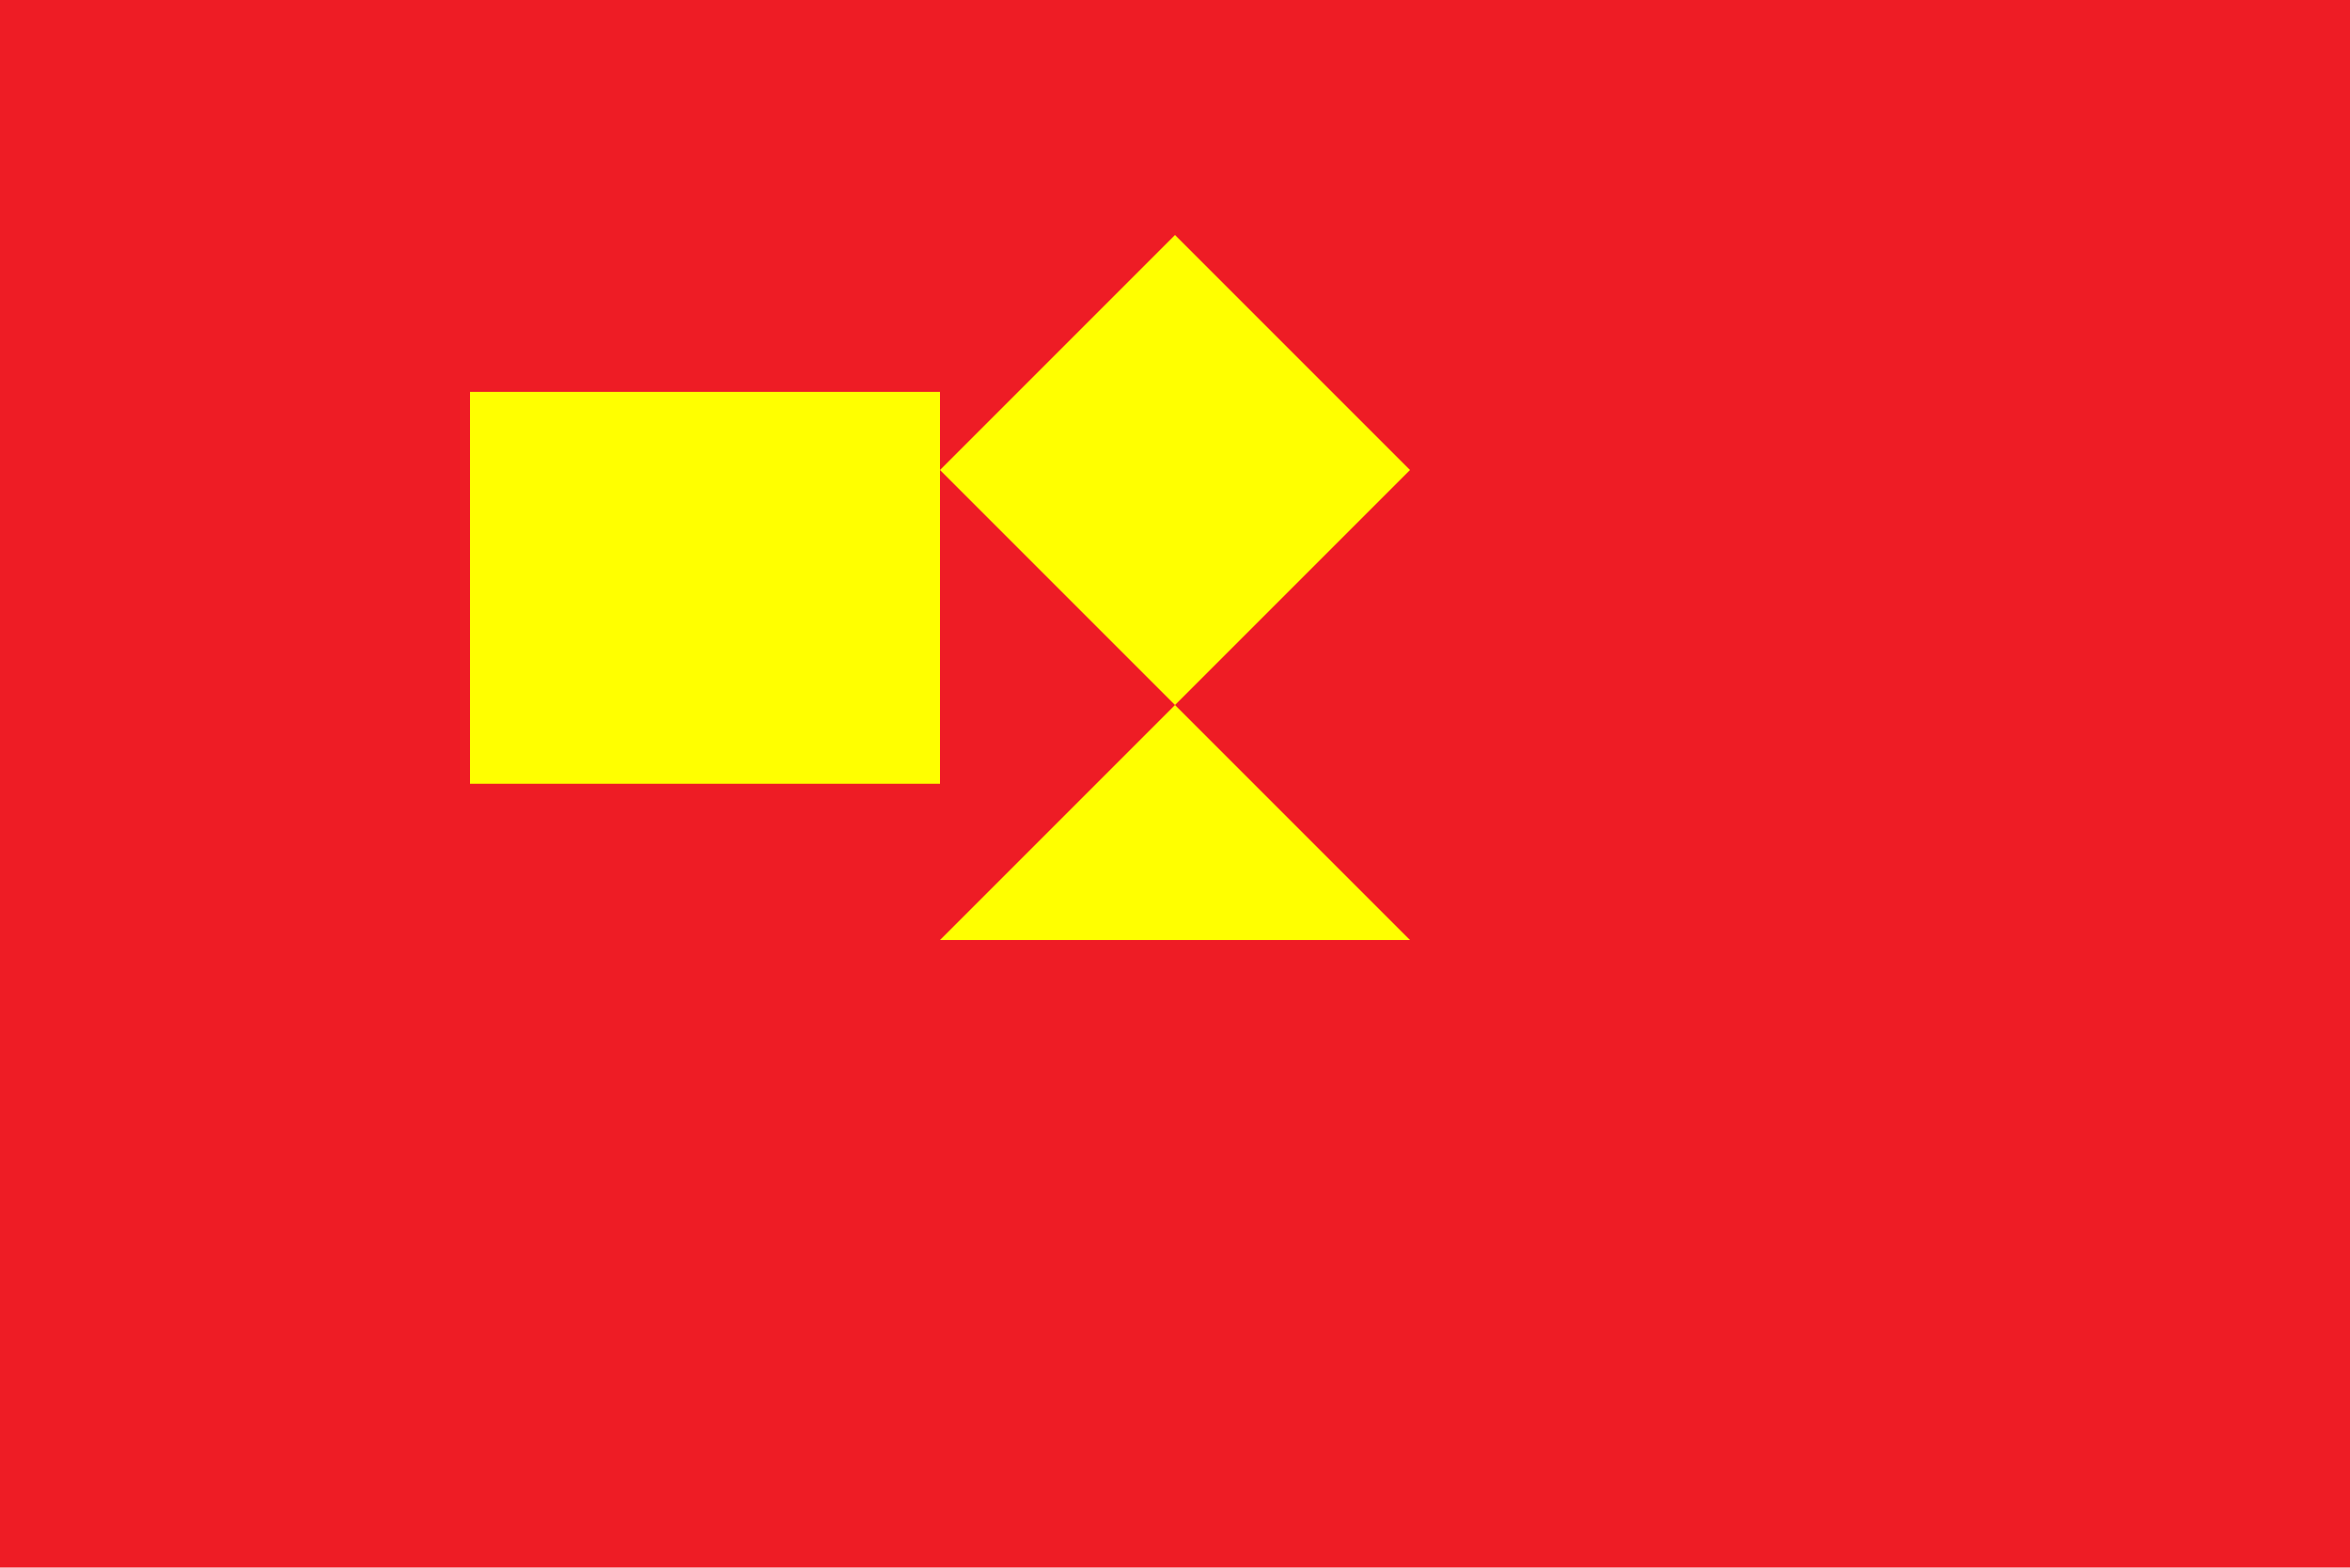
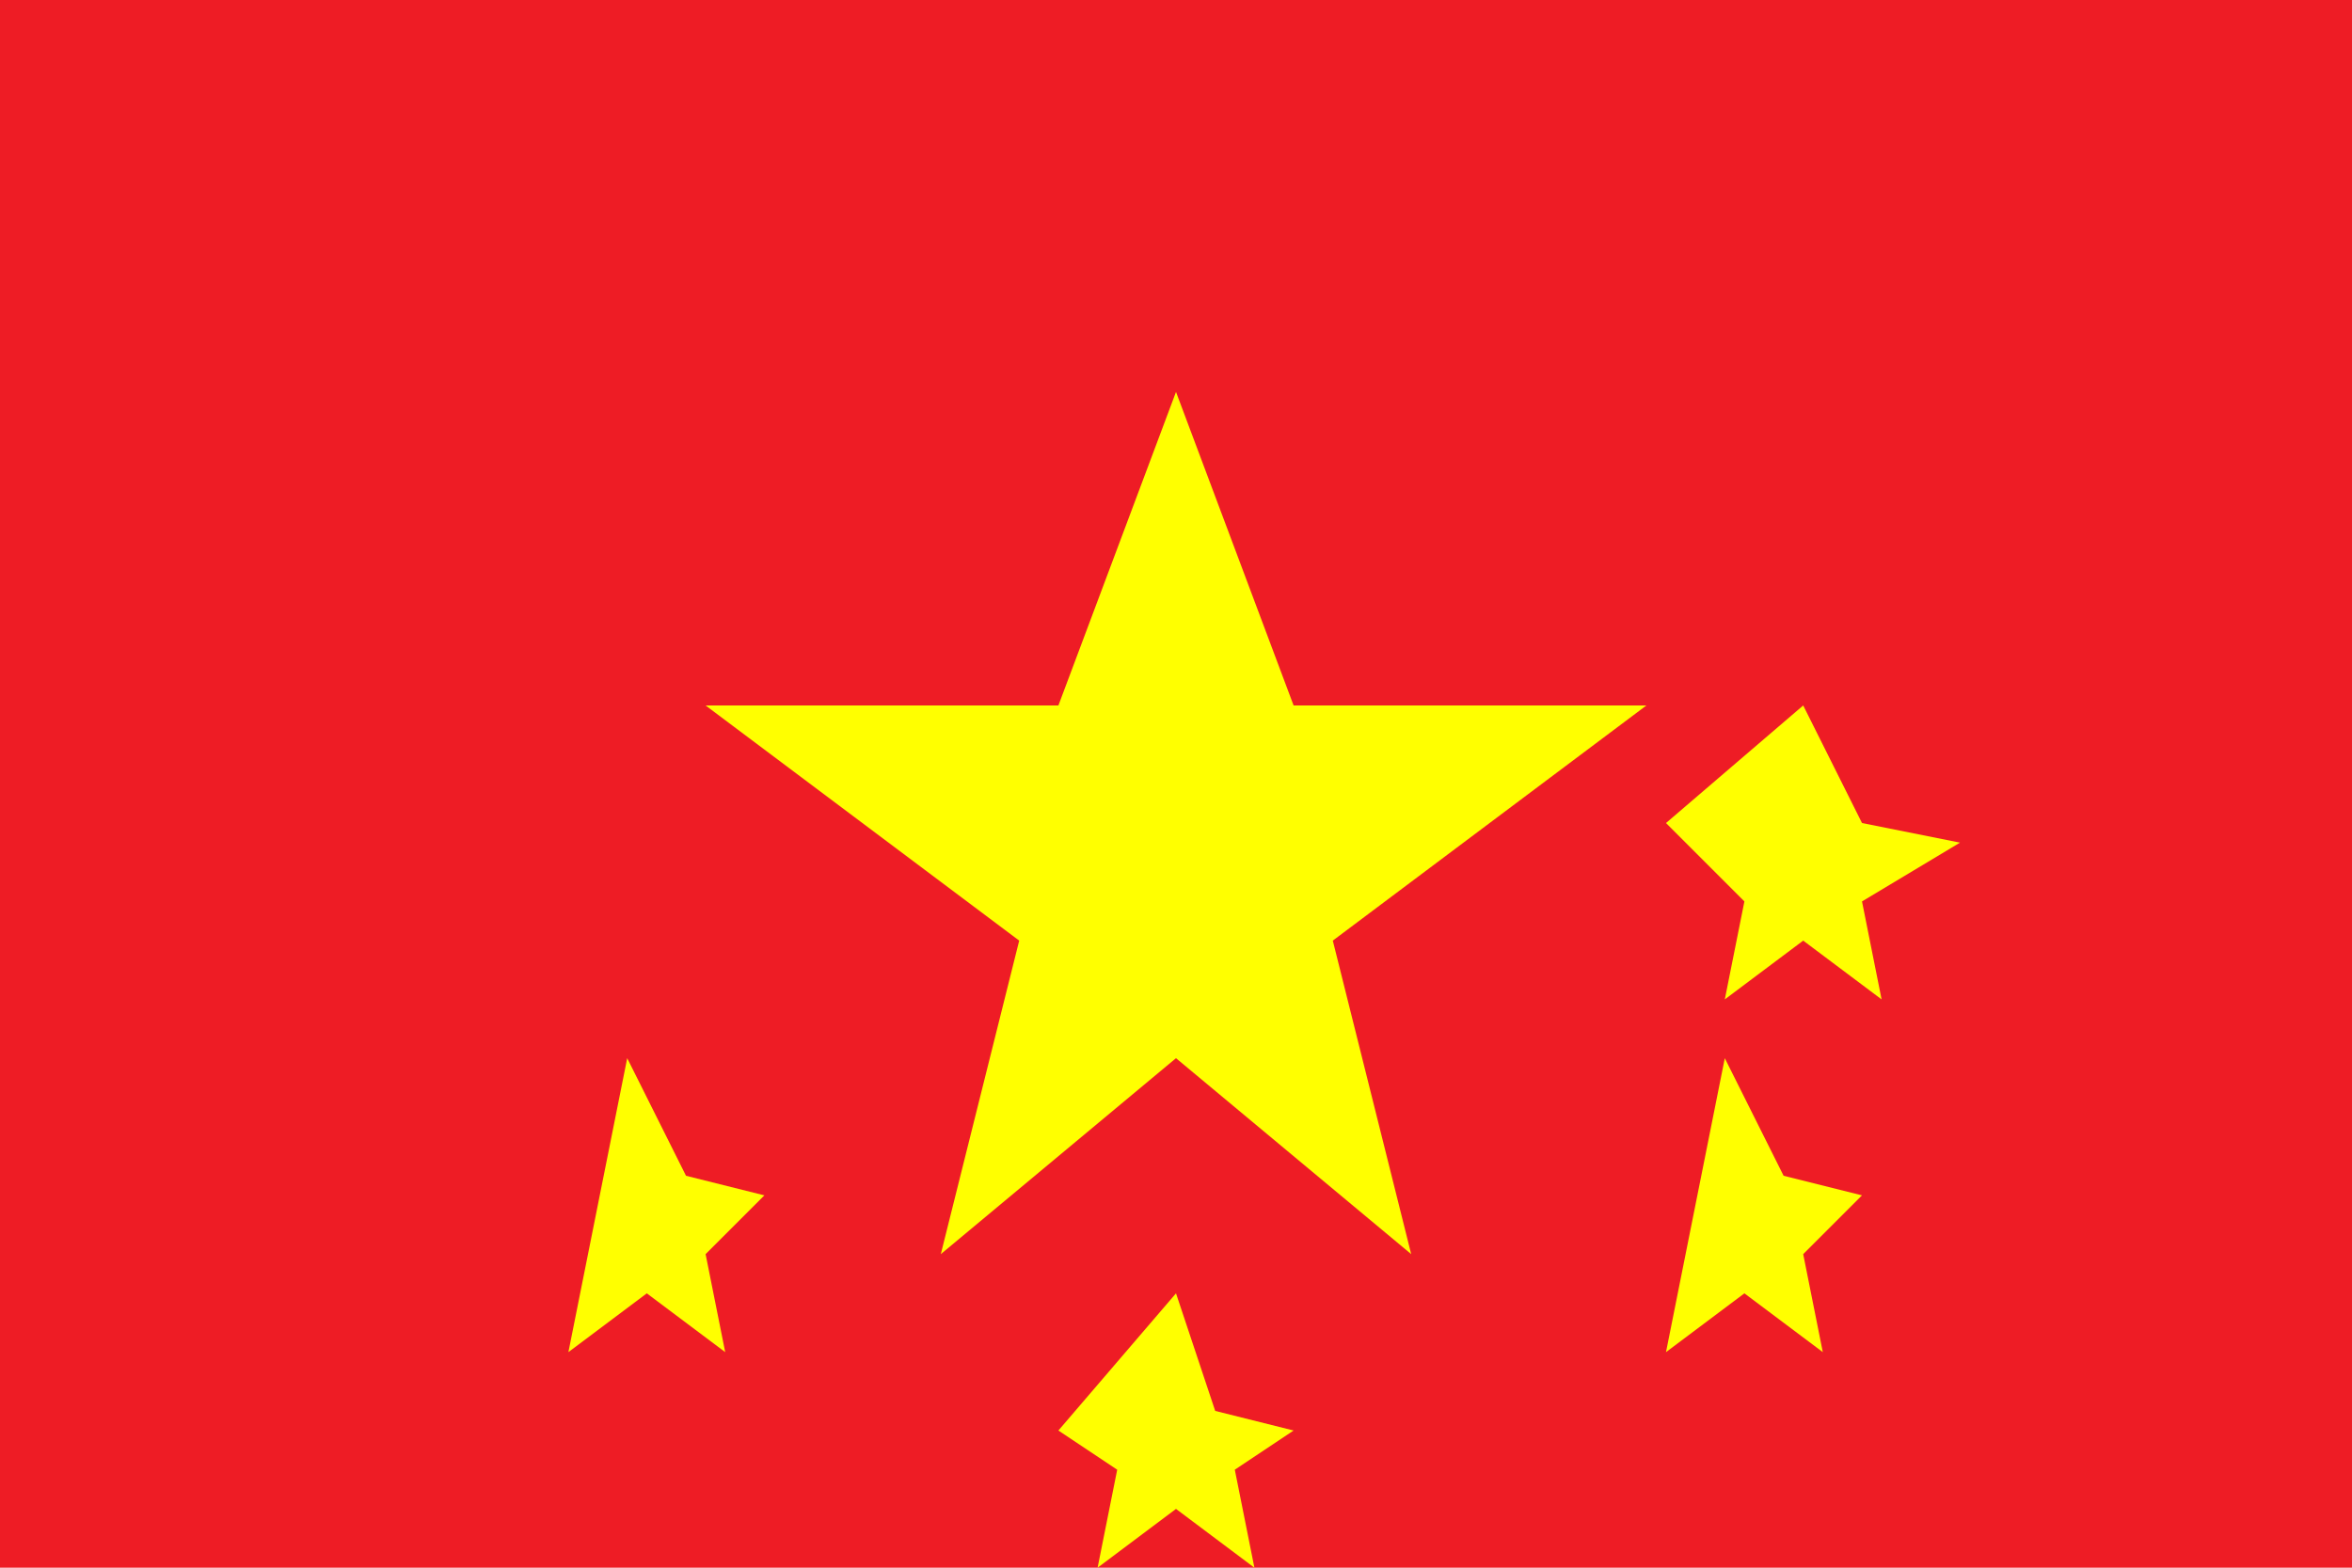
- <svg xmlns="http://www.w3.org/2000/svg" width="1000" height="667" viewBox="0 0 1000 667">
-   <rect width="1000" height="667" fill="#EE1C25" />
-   <path d="M 200 166.75 L 400 166.75 L 400 333.5 L 200 333.5 Z" fill="#FFFF00" />
-   <path d="M 500 100 L 600 200 L 500 300 L 600 400 L 400 400 L 500 300 L 400 200 L 500 100 Z" fill="#FFFF00" />
+ <svg xmlns="http://www.w3.org/2000/svg" width="600" height="400">
+   <rect width="100%" height="100%" fill="#EE1C25" />
+   <polygon points="300,100 330,180 420,180 340,240 360,320 300,270 240,320 260,240 180,180 270,180" fill="#FFFF00" />
+   <polygon points="460,180 475,210 500,215 475,230 480,255 460,240 440,255 445,230 425,210" fill="#FFFF00" />
+   <polygon points="440,270 455,300 475,305 460,320 465,345 445,330 425,345" fill="#FFFF00" />
+   <polygon points="300,330 310,360 330,365 315,375 320,400 300,385 280,400 285,375 270,365" fill="#FFFF00" />
+   <polygon points="160,270 175,300 195,305 180,320 185,345 165,330 145,345" fill="#FFFF00" />
</svg>
